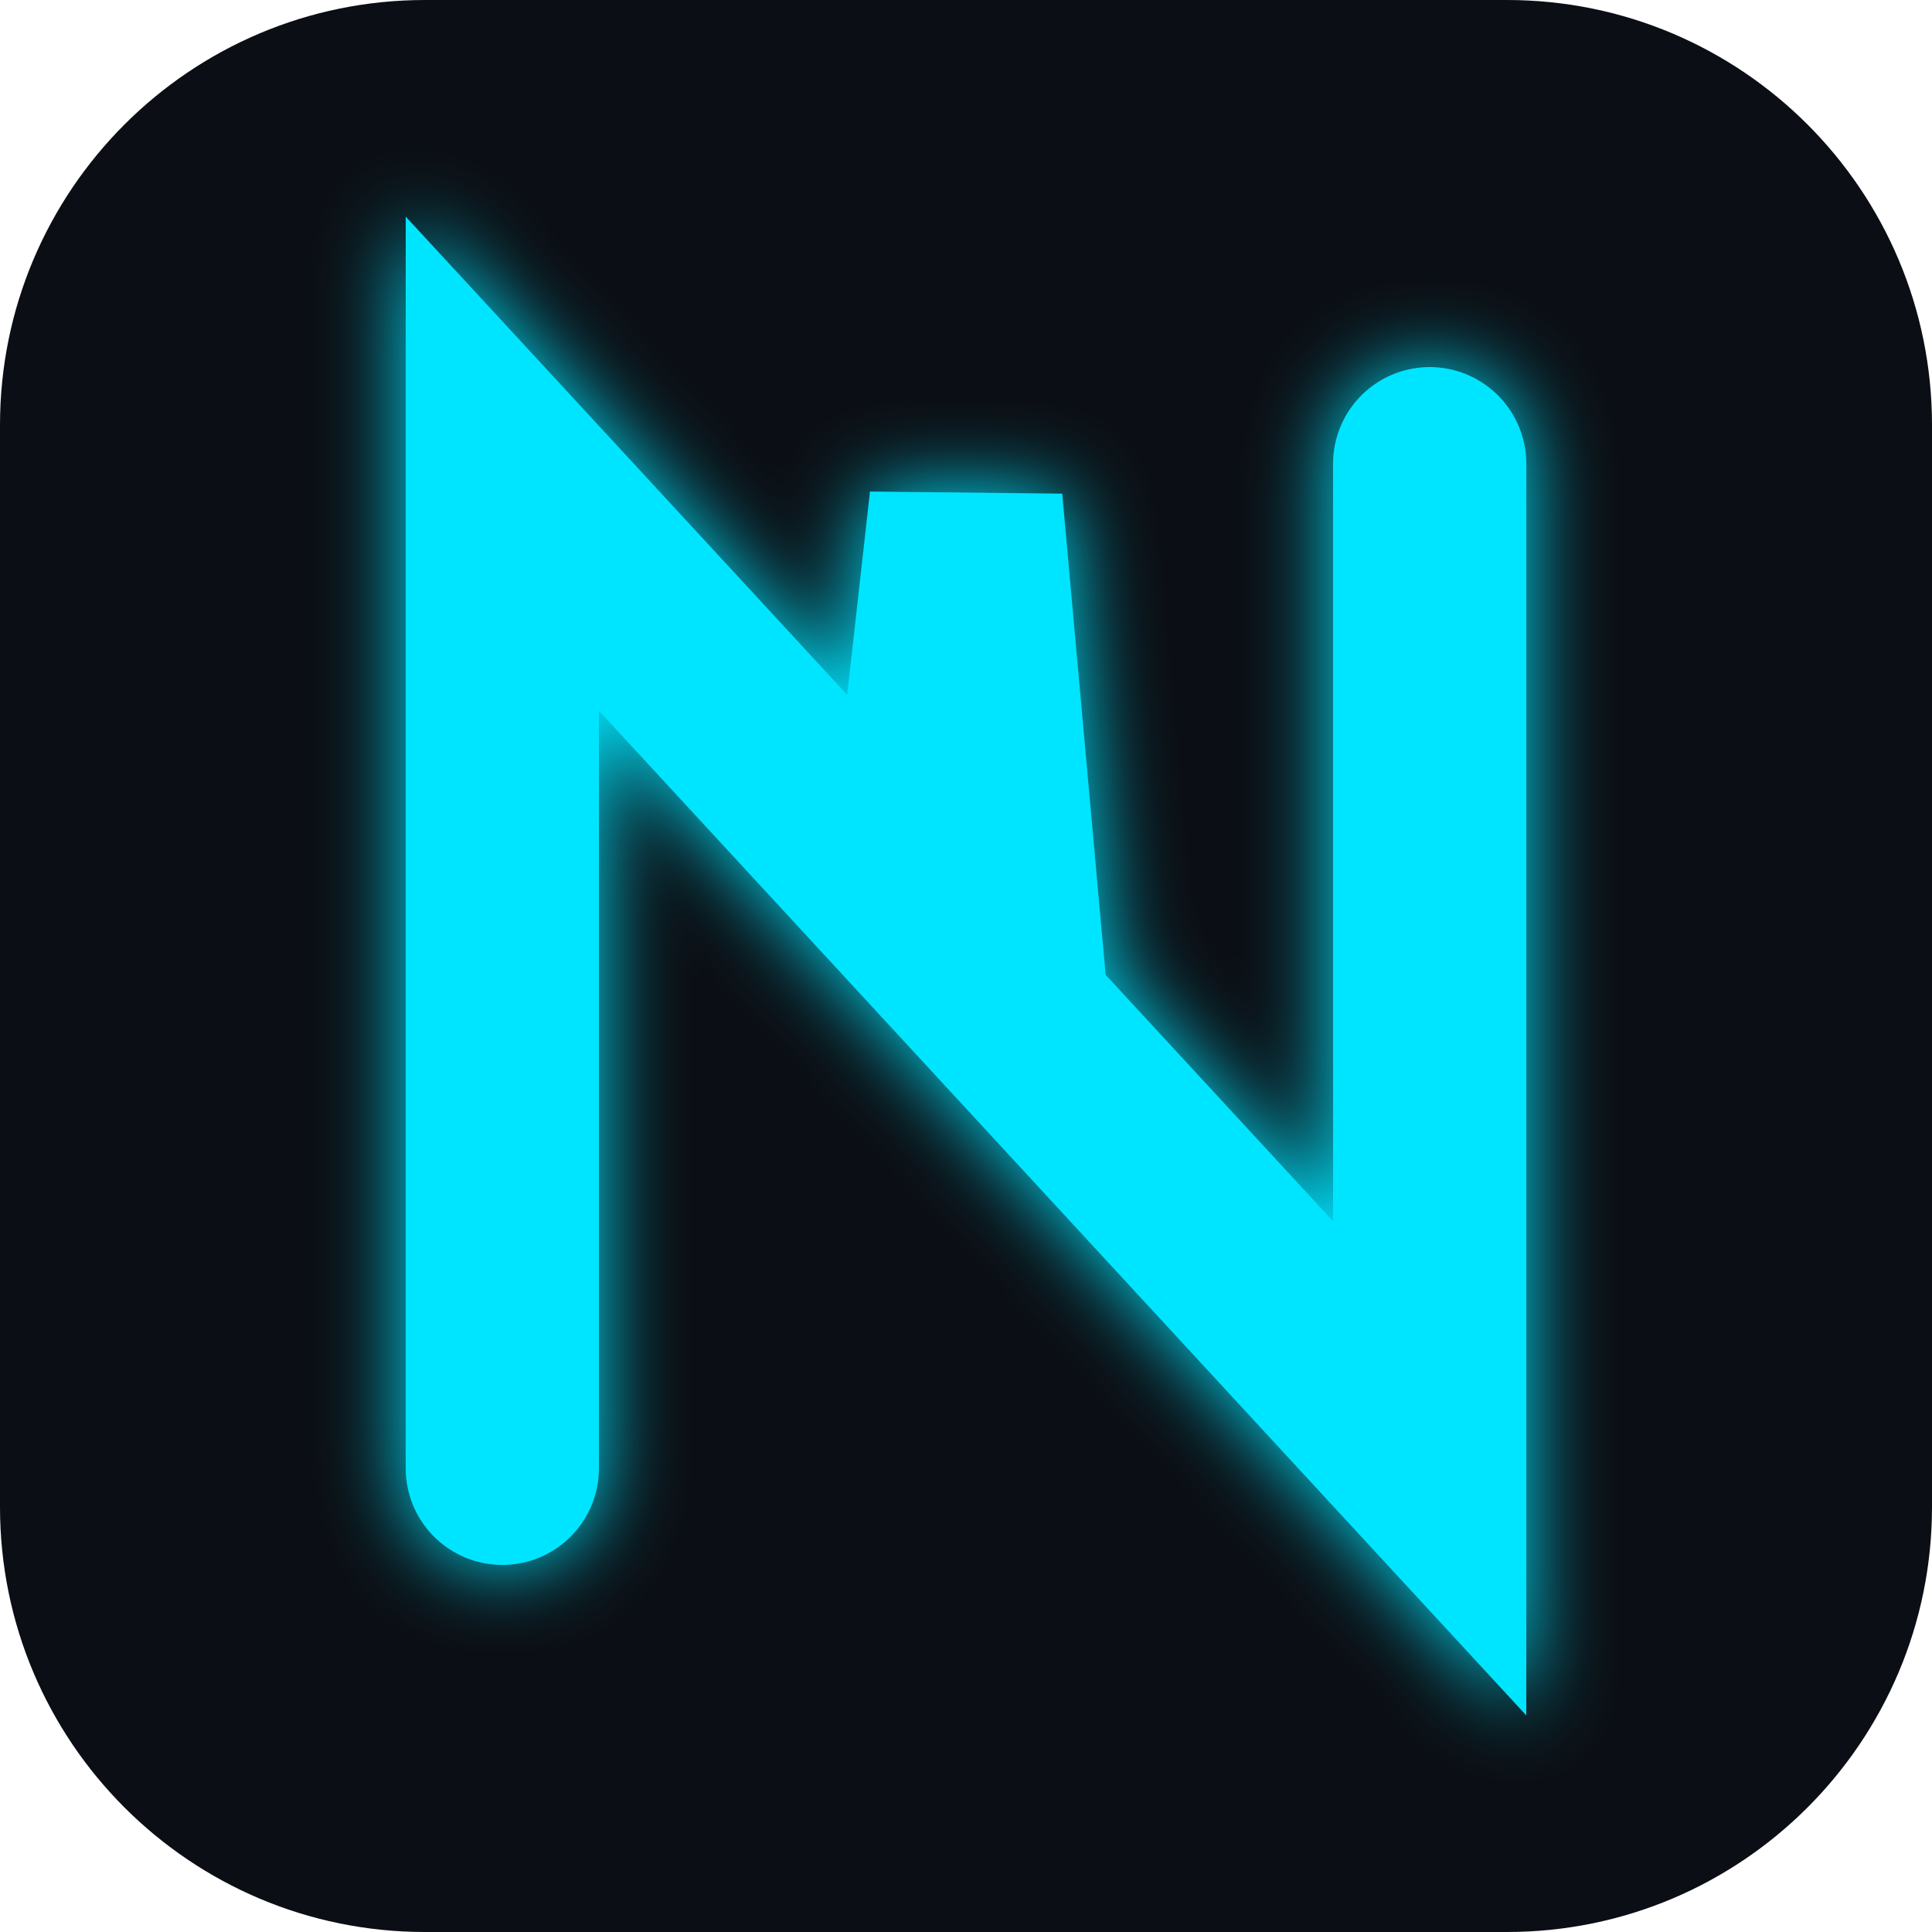
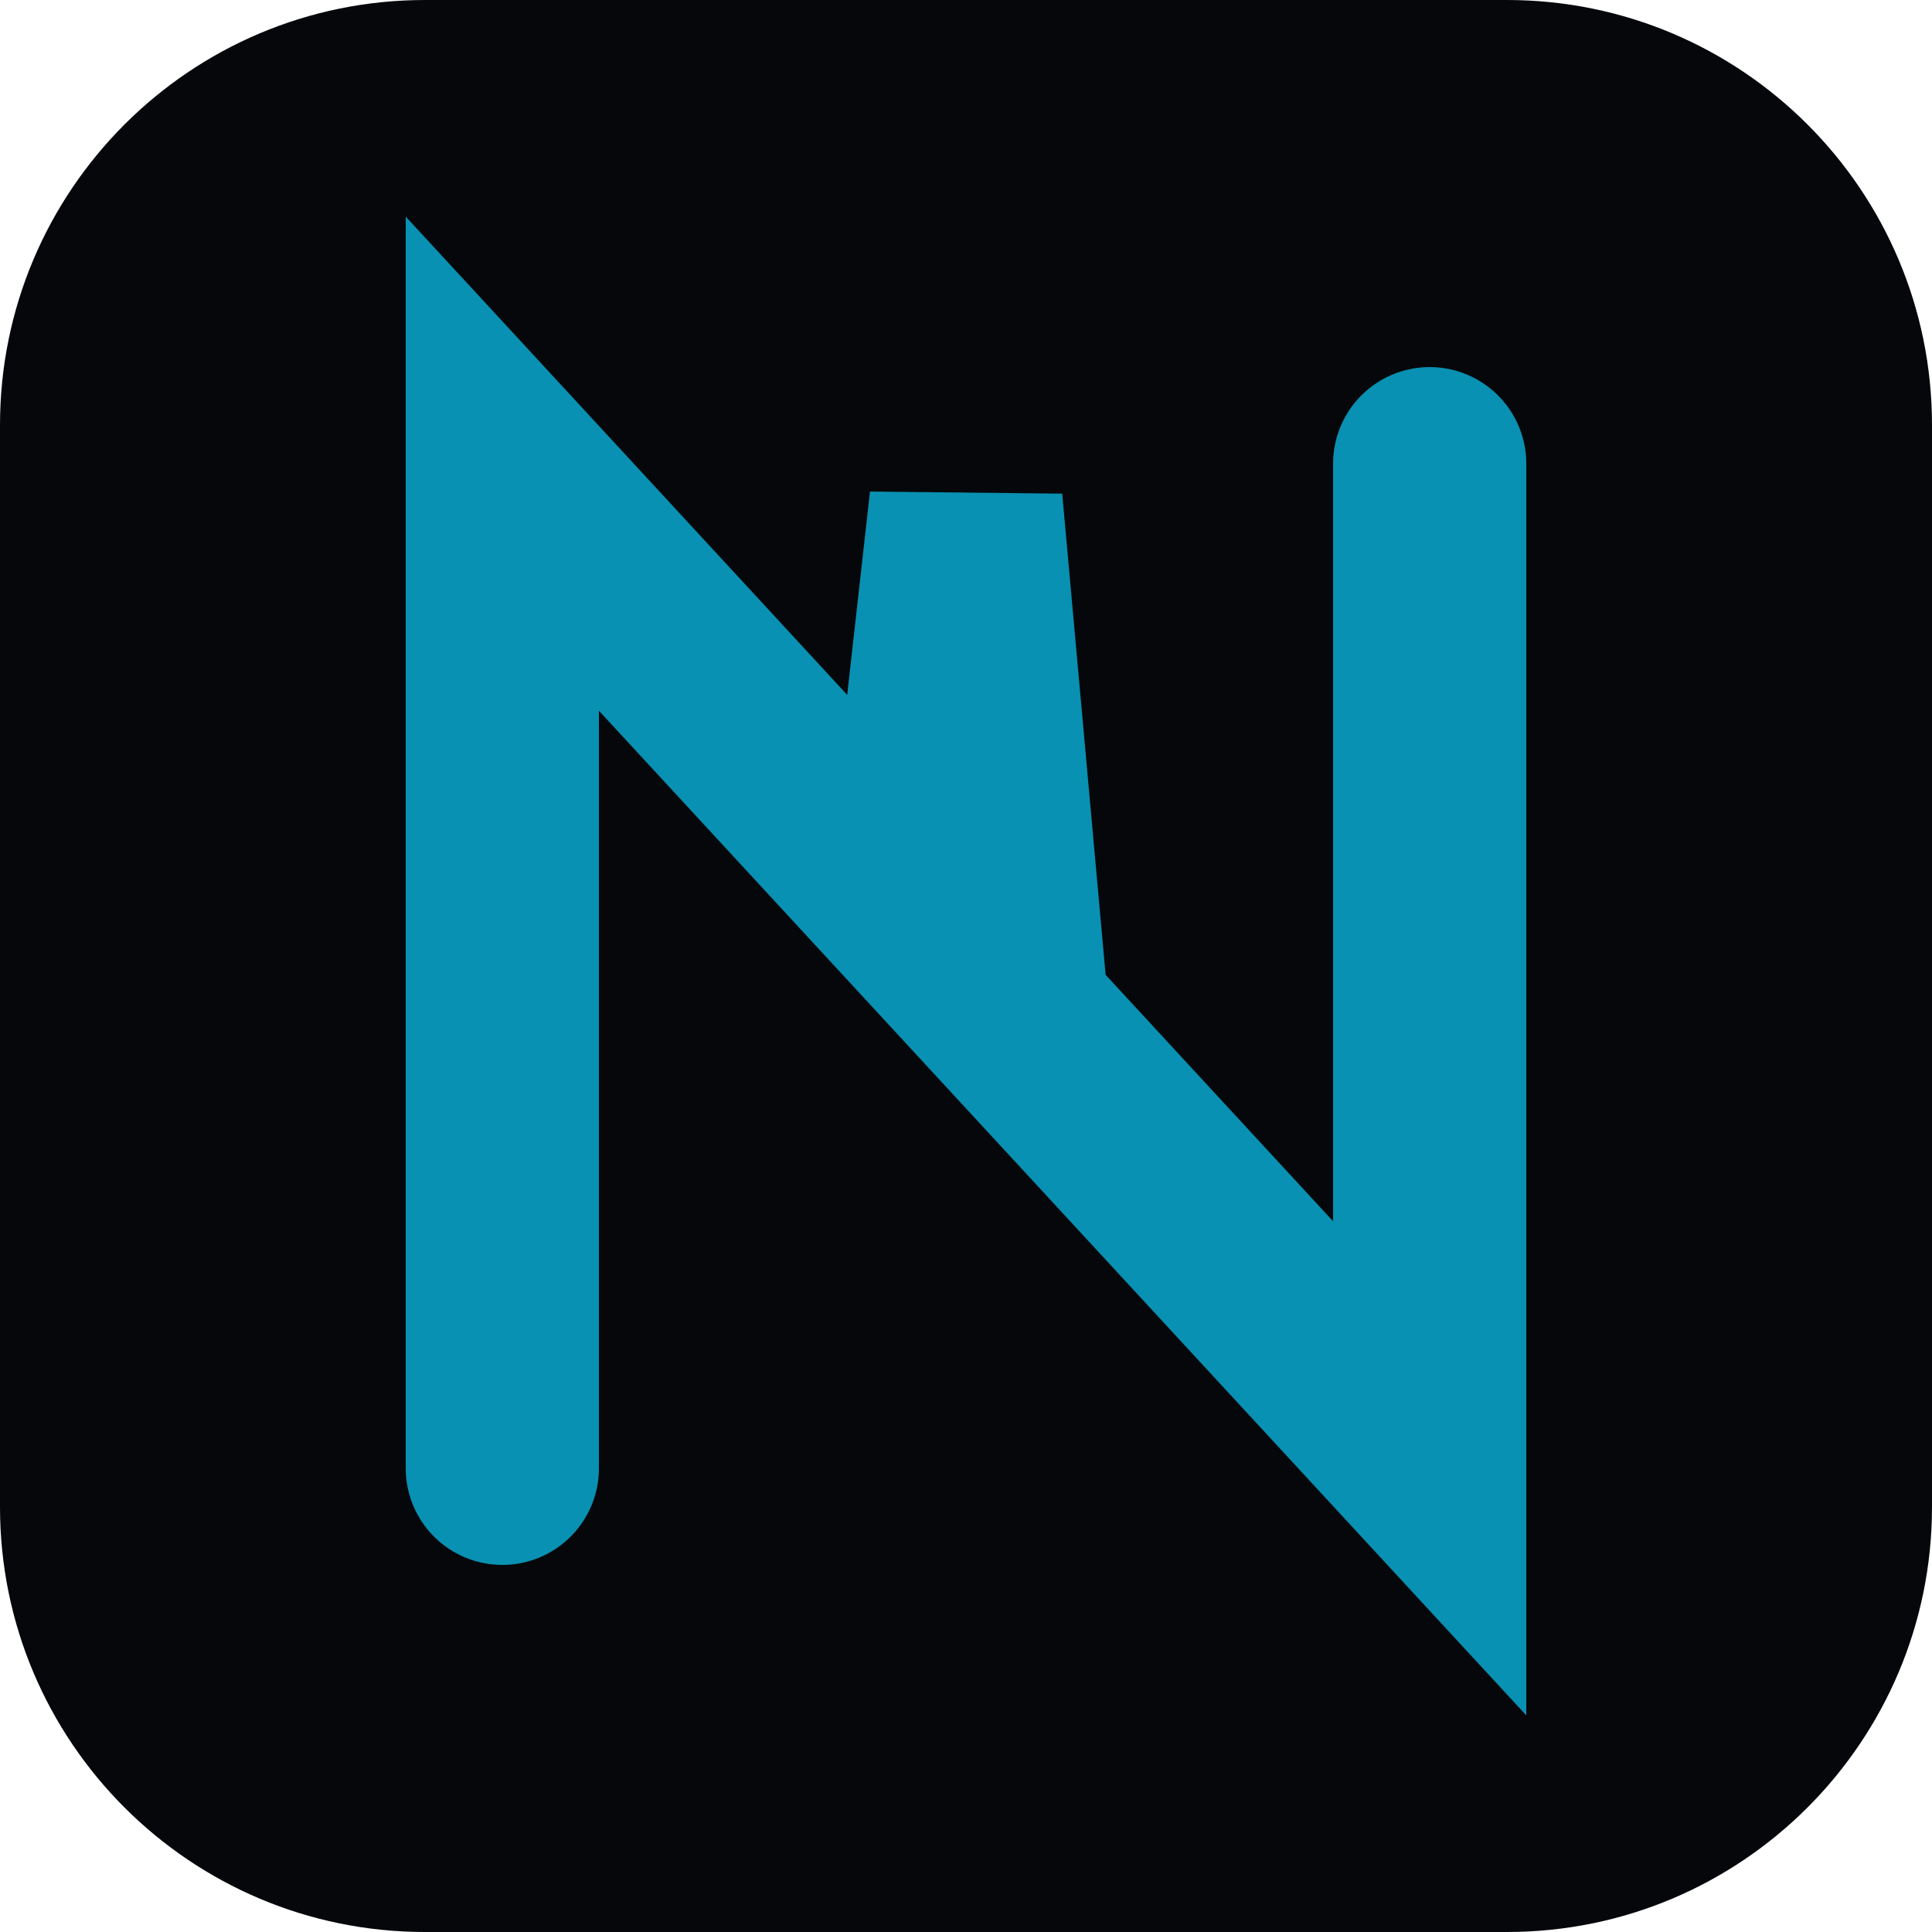
<svg xmlns="http://www.w3.org/2000/svg" viewBox="0 0 100 100">
-   <rect width="100" height="100" rx="22" fill="#0B0E14" />
-   <defs>
-     <filter id="glow" x="-60%" y="-60%" width="220%" height="220%">
-       <feGaussianBlur stdDeviation="2.2" result="blur" />
-       <feMerge>
-         <feMergeNode in="blur" />
-         <feMergeNode in="SourceGraphic" />
-       </feMerge>
-     </filter>
-   </defs>
-   <path d="M26,76 L26,24 L47.6,47.4 L50,26 L52.4,52.6 L74,76 L74,24" fill="none" stroke="#00E5FF" stroke-width="10" stroke-linecap="round" stroke-linejoin="miter" filter="url(#glow)" />
+   <rect width="100" height="100" rx="22" fill="#05070A" />
+   <path d="M26,76 L26,24 L47.6,47.4 L50,26 L52.4,52.6 L74,76 L74,24" fill="none" stroke="#0891B2" stroke-width="10" stroke-linecap="round" stroke-linejoin="miter" />
</svg>
